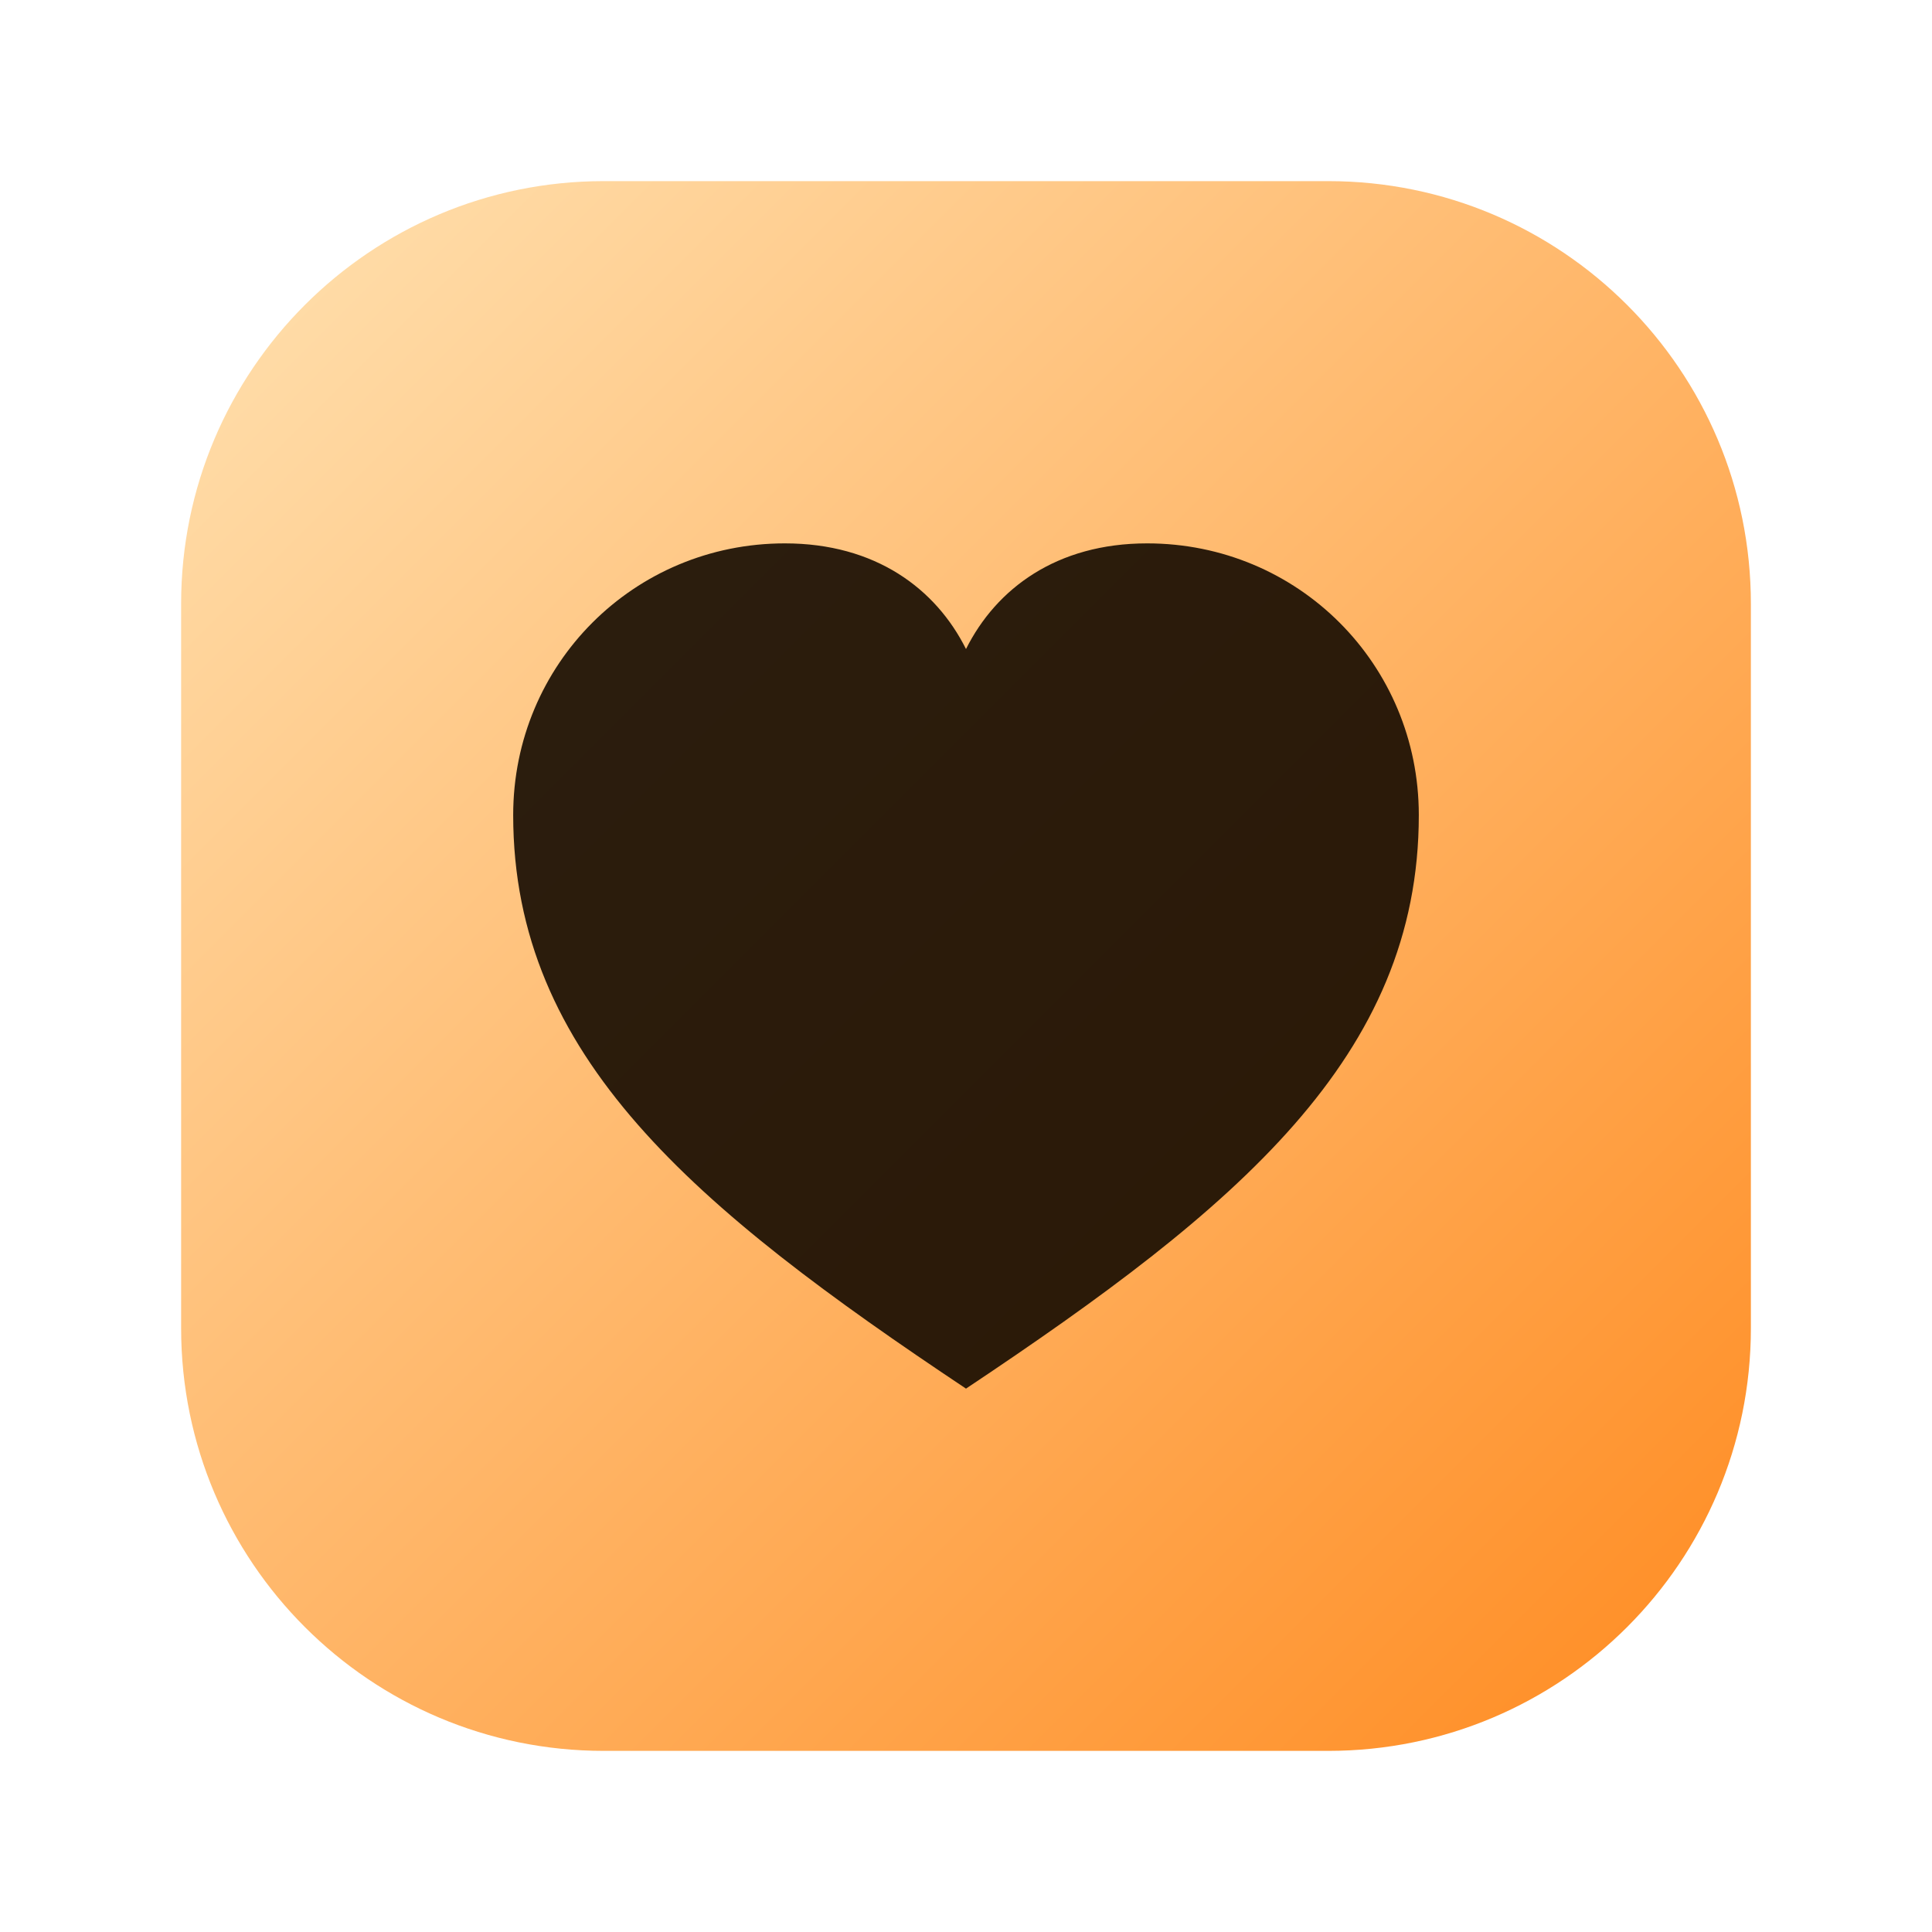
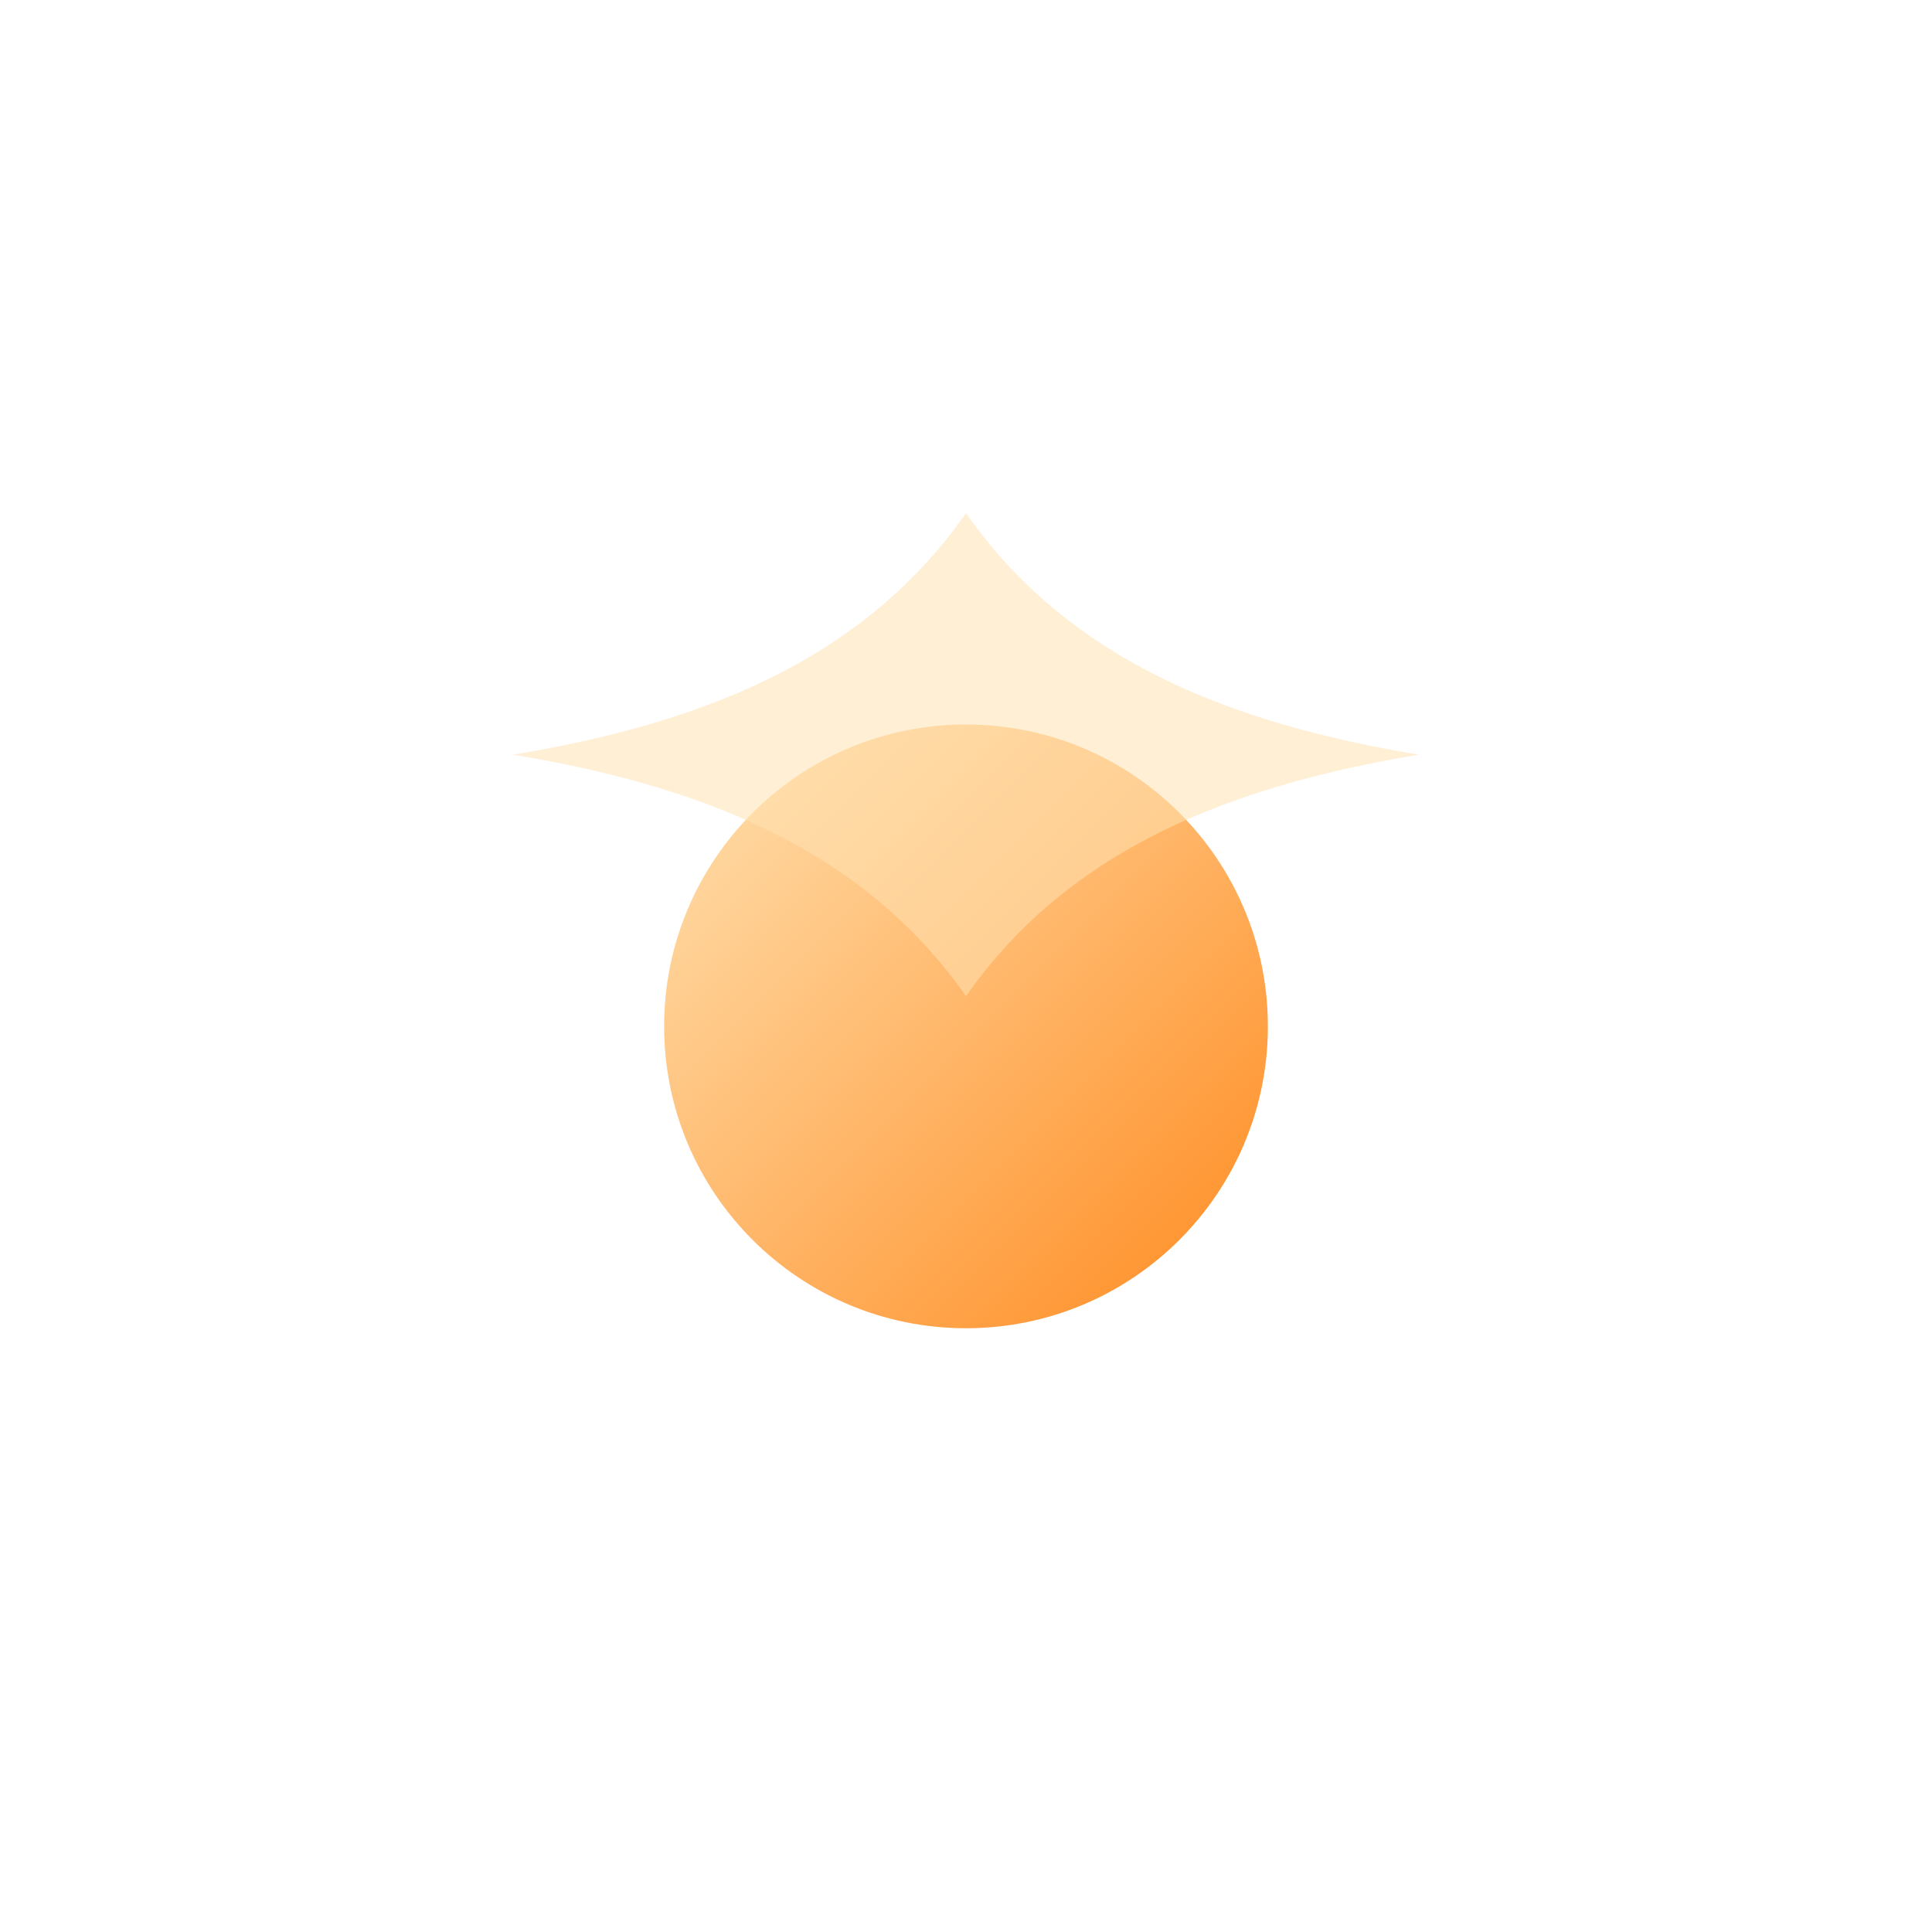
- <svg xmlns="http://www.w3.org/2000/svg" viewBox="0 0 128 128">
+ <svg xmlns="http://www.w3.org/2000/svg" width="128" height="128" viewBox="0 0 128 128">
  <defs>
-     <linearGradient id="g" x1="0" x2="1" y1="0" y2="1">
+     <linearGradient id="g" x1="0" y1="0" x2="1" y2="1">
      <stop offset="0" stop-color="#ffe2b2" />
      <stop offset="1" stop-color="#ff8a1f" />
    </linearGradient>
  </defs>
-   <rect x="12" y="12" width="104" height="104" rx="28" fill="url(#g)" />
-   <path d="M64 92c-18-12-30-22-30-38 0-10 8-18 18-18 6 0 10 3 12 7 2-4 6-7 12-7 10 0 18 8 18 18 0 16-12 26-30 38z" fill="rgba(20,11,0,.9)" />
+   <rect x="14" y="14" width="100" height="100" rx="28" fill="rgba(255,255,255,.08)" stroke="rgba(255,255,255,.14)" />
+   <circle cx="64" cy="68" r="20" fill="url(#g)" />
+   <path d="M64 34c7 10 18 14 30 16-12 2-23 6-30 16-7-10-18-14-30-16 12-2 23-6 30-16z" fill="rgba(255,226,178,.55)" />
</svg>
